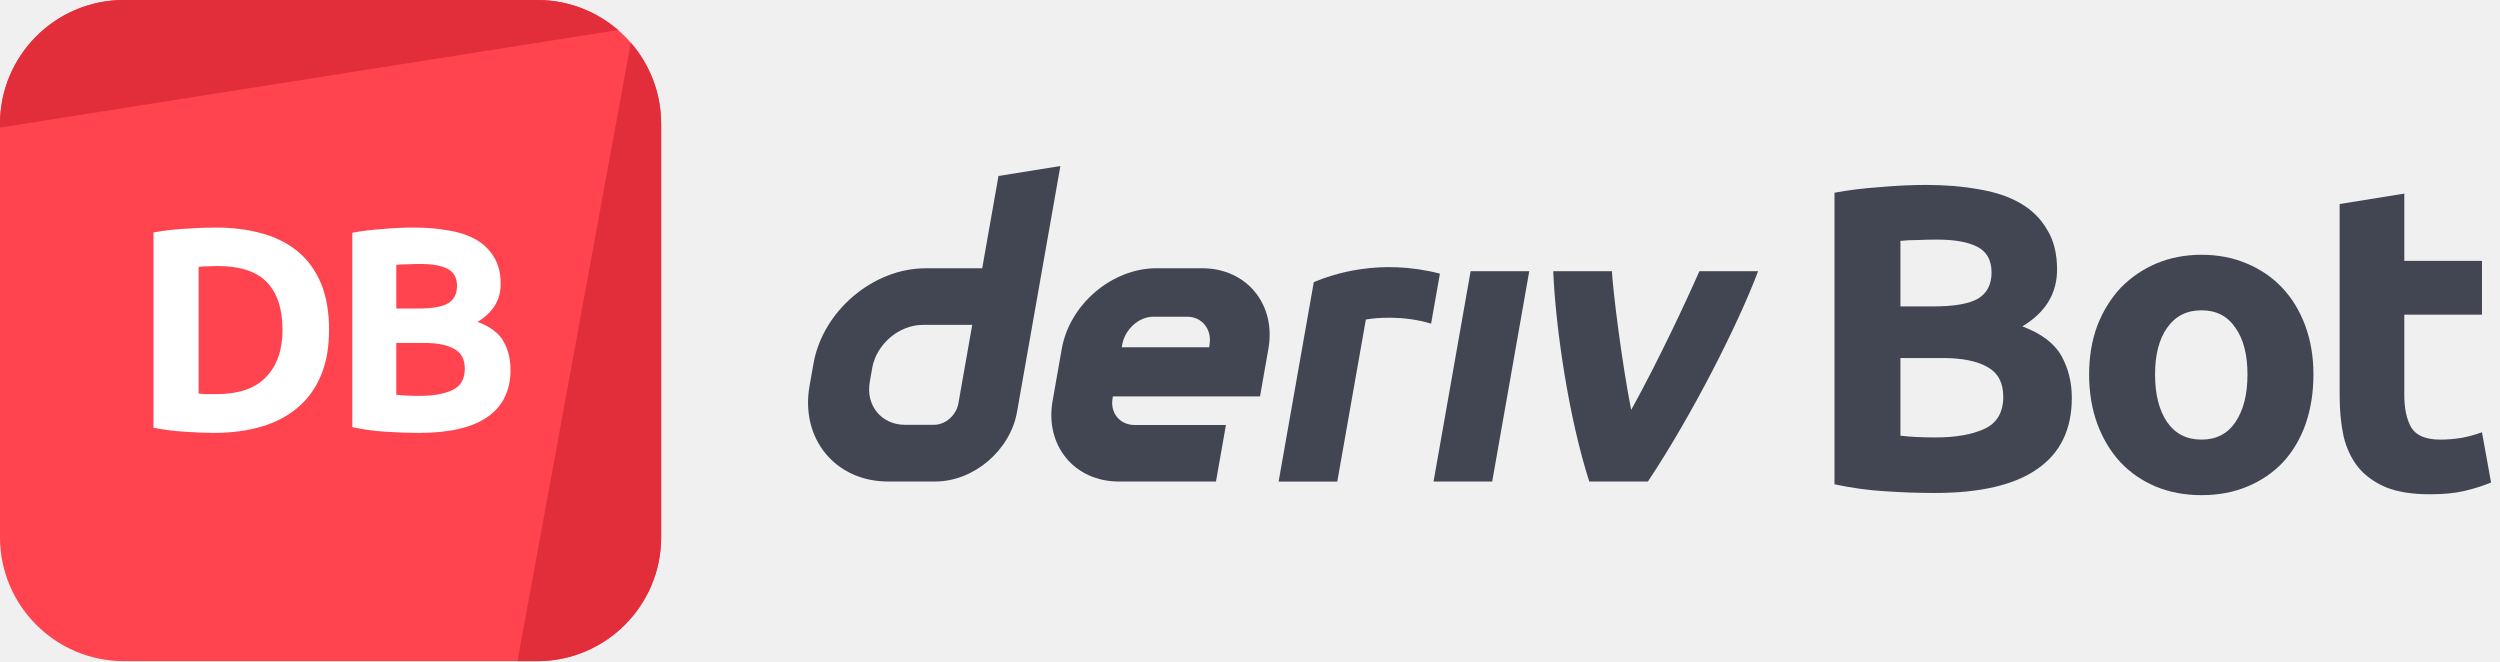
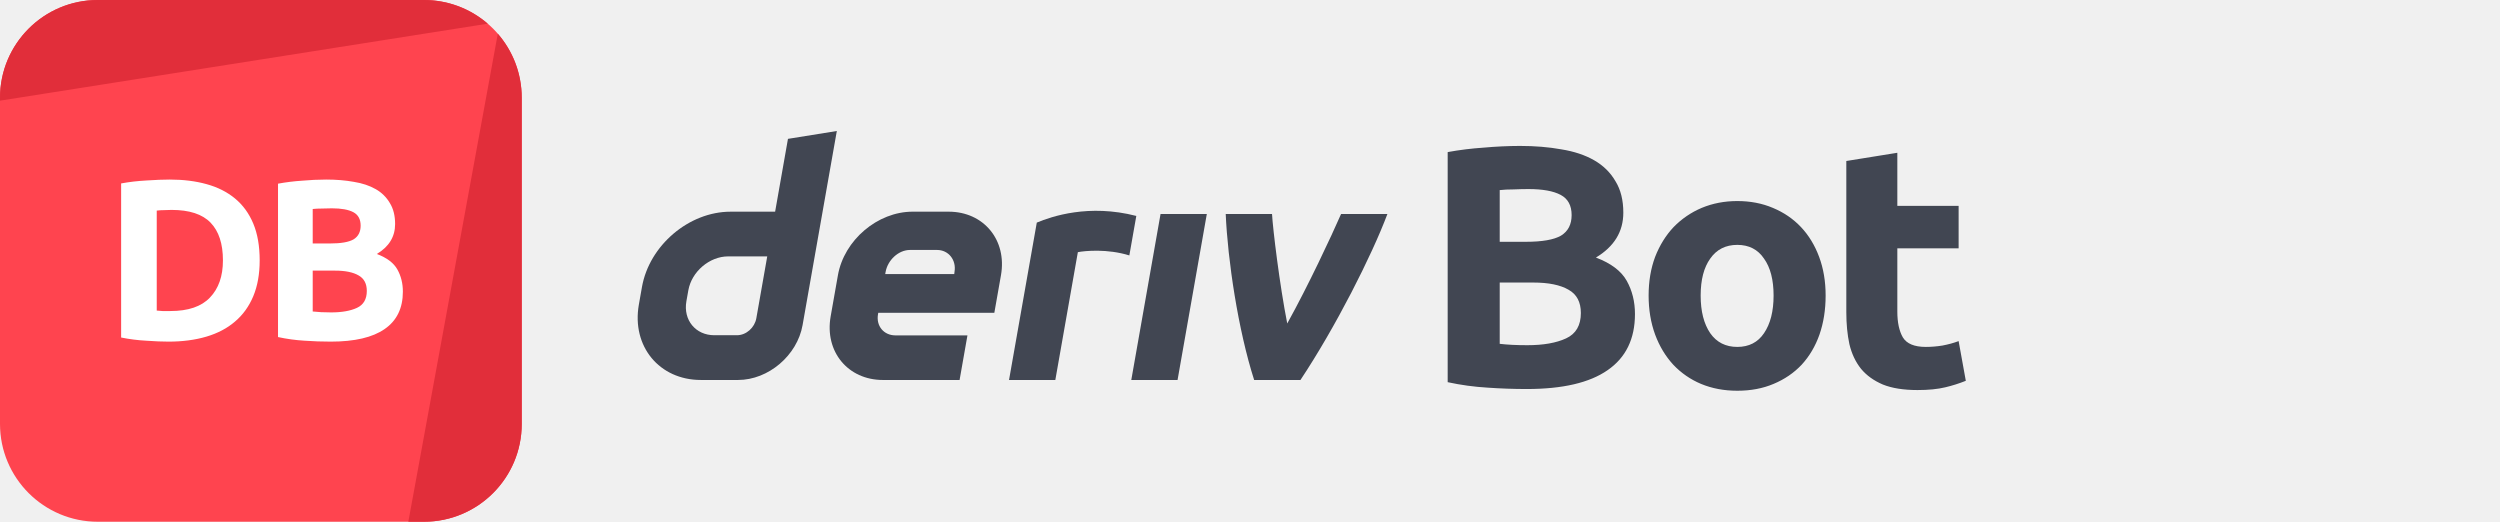
- <svg xmlns="http://www.w3.org/2000/svg" width="121" height="32" viewBox="0 0 121 32" fill="none">
-   <path d="M0 6C0 2.686 2.686 0 6 0H26C29.314 0 32 2.686 32 6V26C32 29.314 29.314 32 26 32H6C2.686 32 0 29.314 0 26V6Z" fill="#FF444F" />
-   <path d="M6 0C2.686 0 0 2.686 0 6V6.174L29.914 1.453C28.864 0.547 27.496 0 26 0H6Z" fill="#E12E3A" />
-   <path d="M30.532 2.068L25.044 32L26 32C29.314 32 32 29.314 32 26V6C32 4.496 31.447 3.121 30.532 2.068Z" fill="#E12E3A" />
-   <path d="M9.613 19.049C9.716 19.058 9.833 19.067 9.963 19.077C10.103 19.077 10.267 19.077 10.453 19.077C11.545 19.077 12.353 18.802 12.875 18.251C13.407 17.7 13.673 16.939 13.673 15.969C13.673 14.951 13.421 14.181 12.917 13.659C12.413 13.136 11.615 12.875 10.523 12.875C10.374 12.875 10.22 12.88 10.061 12.889C9.903 12.889 9.753 12.898 9.613 12.917V19.049ZM15.927 15.969C15.927 16.809 15.797 17.541 15.535 18.167C15.274 18.792 14.901 19.31 14.415 19.721C13.939 20.131 13.356 20.439 12.665 20.645C11.975 20.85 11.2 20.953 10.341 20.953C9.949 20.953 9.492 20.934 8.969 20.897C8.447 20.869 7.933 20.803 7.429 20.701V11.251C7.933 11.158 8.456 11.097 8.997 11.069C9.548 11.031 10.019 11.013 10.411 11.013C11.242 11.013 11.993 11.106 12.665 11.293C13.347 11.479 13.93 11.774 14.415 12.175C14.901 12.576 15.274 13.089 15.535 13.715C15.797 14.34 15.927 15.091 15.927 15.969Z" fill="white" />
-   <path d="M20.285 20.953C19.753 20.953 19.221 20.934 18.689 20.897C18.167 20.869 17.621 20.794 17.052 20.673V11.265C17.5 11.181 17.989 11.12 18.521 11.083C19.053 11.036 19.548 11.013 20.006 11.013C20.622 11.013 21.186 11.059 21.7 11.153C22.222 11.237 22.67 11.386 23.044 11.601C23.417 11.816 23.706 12.1 23.912 12.455C24.126 12.8 24.233 13.229 24.233 13.743C24.233 14.518 23.86 15.129 23.113 15.577C23.73 15.81 24.149 16.128 24.373 16.529C24.598 16.93 24.709 17.383 24.709 17.887C24.709 18.904 24.336 19.669 23.59 20.183C22.852 20.696 21.751 20.953 20.285 20.953ZM19.18 16.599V19.105C19.338 19.123 19.511 19.137 19.698 19.147C19.884 19.156 20.09 19.161 20.314 19.161C20.967 19.161 21.494 19.067 21.895 18.881C22.297 18.694 22.497 18.349 22.497 17.845C22.497 17.397 22.329 17.079 21.994 16.893C21.657 16.697 21.177 16.599 20.552 16.599H19.18ZM19.18 14.933H20.244C20.916 14.933 21.396 14.849 21.686 14.681C21.975 14.504 22.119 14.223 22.119 13.841C22.119 13.449 21.97 13.174 21.672 13.015C21.373 12.856 20.934 12.777 20.355 12.777C20.169 12.777 19.968 12.781 19.753 12.791C19.539 12.791 19.348 12.8 19.18 12.819V14.933Z" fill="white" />
-   <path fill-rule="evenodd" clip-rule="evenodd" d="M48.327 8.517L47.539 12.984H44.805C42.254 12.984 39.822 15.05 39.372 17.601L39.181 18.687C38.733 21.238 40.434 23.305 42.985 23.305H45.266C47.125 23.305 48.896 21.8 49.223 19.941L51.323 8.035L48.327 8.517ZM46.387 19.519C46.286 20.094 45.769 20.561 45.195 20.561H43.809C42.663 20.561 41.895 19.63 42.097 18.482L42.216 17.805C42.419 16.658 43.514 15.725 44.66 15.725H47.056L46.387 19.519Z" fill="#414652" />
-   <path d="M69.384 23.305H72.222L74.016 13.127H71.178L69.384 23.305Z" fill="#414652" />
-   <path d="M69.478 14.454L69.479 14.452C69.55 14.049 69.621 13.647 69.692 13.244C66.78 12.494 64.512 13.27 63.588 13.653C63.588 13.653 62.27 21.121 61.885 23.308H64.725C65.186 20.694 65.646 18.08 66.107 15.466C66.533 15.382 67.92 15.248 69.265 15.666C69.336 15.262 69.407 14.858 69.478 14.454Z" fill="#414652" />
-   <path fill-rule="evenodd" clip-rule="evenodd" d="M58.182 12.983H55.975C53.822 12.983 51.77 14.727 51.391 16.879L50.945 19.409C50.565 21.562 52.001 23.306 54.154 23.306H58.853L59.335 20.57H54.919C54.202 20.57 53.722 19.99 53.85 19.271L53.864 19.185H60.985L61.391 16.879C61.77 14.727 60.335 12.983 58.182 12.983ZM58.543 16.661L58.526 16.808H54.292L54.315 16.678C54.443 15.961 55.097 15.33 55.816 15.33H57.469C58.18 15.33 58.66 15.951 58.543 16.661Z" fill="#414652" />
-   <path d="M78.949 19.841C80.237 17.522 81.658 14.481 82.25 13.127H85.092C84.125 15.699 81.907 20.075 79.76 23.305H76.92C75.934 20.231 75.297 15.946 75.176 13.127H78.016C78.067 14.047 78.479 17.458 78.949 19.841Z" fill="#414652" />
-   <path d="M93.64 23.86C92.842 23.86 92.044 23.832 91.246 23.776C90.462 23.734 89.643 23.622 88.789 23.44V9.328C89.461 9.202 90.196 9.111 90.994 9.055C91.792 8.985 92.534 8.95 93.22 8.95C94.144 8.95 94.991 9.02 95.761 9.16C96.545 9.286 97.217 9.51 97.777 9.832C98.337 10.154 98.771 10.581 99.079 11.113C99.401 11.631 99.562 12.275 99.562 13.045C99.562 14.207 99.002 15.124 97.882 15.796C98.806 16.146 99.436 16.622 99.772 17.224C100.108 17.826 100.276 18.505 100.276 19.261C100.276 20.787 99.716 21.935 98.596 22.705C97.49 23.475 95.838 23.86 93.64 23.86ZM91.981 17.329V21.088C92.219 21.116 92.478 21.137 92.758 21.151C93.038 21.165 93.346 21.172 93.682 21.172C94.662 21.172 95.453 21.032 96.055 20.752C96.657 20.472 96.958 19.954 96.958 19.198C96.958 18.526 96.706 18.05 96.202 17.77C95.698 17.476 94.977 17.329 94.039 17.329H91.981ZM91.981 14.83H93.577C94.585 14.83 95.306 14.704 95.74 14.452C96.174 14.186 96.391 13.766 96.391 13.192C96.391 12.604 96.167 12.191 95.719 11.953C95.271 11.715 94.613 11.596 93.745 11.596C93.465 11.596 93.164 11.603 92.842 11.617C92.52 11.617 92.233 11.631 91.981 11.659V14.83Z" fill="#414652" />
-   <path d="M111.97 18.127C111.97 18.995 111.844 19.793 111.592 20.521C111.34 21.235 110.976 21.851 110.5 22.369C110.024 22.873 109.45 23.265 108.778 23.545C108.12 23.825 107.378 23.965 106.552 23.965C105.74 23.965 104.998 23.825 104.326 23.545C103.668 23.265 103.101 22.873 102.625 22.369C102.149 21.851 101.778 21.235 101.512 20.521C101.246 19.793 101.113 18.995 101.113 18.127C101.113 17.259 101.246 16.468 101.512 15.754C101.792 15.04 102.17 14.431 102.646 13.927C103.136 13.423 103.71 13.031 104.368 12.751C105.04 12.471 105.768 12.331 106.552 12.331C107.35 12.331 108.078 12.471 108.736 12.751C109.408 13.031 109.982 13.423 110.458 13.927C110.934 14.431 111.305 15.04 111.571 15.754C111.837 16.468 111.97 17.259 111.97 18.127ZM108.778 18.127C108.778 17.161 108.582 16.405 108.19 15.859C107.812 15.299 107.266 15.019 106.552 15.019C105.838 15.019 105.285 15.299 104.893 15.859C104.501 16.405 104.305 17.161 104.305 18.127C104.305 19.093 104.501 19.863 104.893 20.437C105.285 20.997 105.838 21.277 106.552 21.277C107.266 21.277 107.812 20.997 108.19 20.437C108.582 19.863 108.778 19.093 108.778 18.127Z" fill="#414652" />
-   <path d="M113.239 9.874L116.368 9.37V12.625H120.127V15.229H116.368V19.114C116.368 19.772 116.48 20.297 116.704 20.689C116.942 21.081 117.411 21.277 118.111 21.277C118.447 21.277 118.79 21.249 119.14 21.193C119.504 21.123 119.833 21.032 120.127 20.92L120.568 23.356C120.19 23.51 119.77 23.643 119.308 23.755C118.846 23.867 118.279 23.923 117.607 23.923C116.753 23.923 116.046 23.811 115.486 23.587C114.926 23.349 114.478 23.027 114.142 22.621C113.806 22.201 113.568 21.697 113.428 21.109C113.302 20.521 113.239 19.87 113.239 19.156V9.874Z" fill="#414652" />
+ <svg xmlns="http://www.w3.org/2000/svg" viewBox="0 0 345 72" fill="none">
+   <path d="M0 13.5C0 6.044 6.044 0 13.5 0h45C65.956 0 72 6.044 72 13.5v45C72 65.956 65.956 72 58.5 72h-45C6.044 72 0 65.956 0 58.5v-45Z" fill="#FF444F" />
+   <path d="M13.5 0C6.044 0 0 6.044 0 13.5v.392L67.308 3.268A13.447 13.447 0 0 0 58.5 0h-45ZM68.697 4.652 56.35 72h2.15C65.956 72 72 65.956 72 58.5v-45c0-3.384-1.246-6.478-3.303-8.848Z" fill="#E12E3A" />
+   <path d="M21.63 42.86c.23.02.493.042.787.063h1.103c2.457 0 4.273-.62 5.45-1.859 1.196-1.239 1.795-2.95 1.795-5.134 0-2.29-.567-4.022-1.701-5.198-1.134-1.176-2.93-1.764-5.387-1.764-.336 0-.682.01-1.04.032-.356 0-.692.02-1.007.063V42.86Zm14.206-6.93c0 1.89-.294 3.538-.882 4.945-.588 1.407-1.428 2.573-2.52 3.497-1.07.924-2.383 1.617-3.937 2.079-1.554.462-3.297.693-5.23.693-.881 0-1.91-.042-3.086-.126a23.682 23.682 0 0 1-3.465-.441V25.314c1.134-.21 2.31-.346 3.528-.41 1.239-.083 2.3-.125 3.181-.125 1.87 0 3.56.21 5.072.63 1.533.42 2.845 1.081 3.937 1.984 1.092.903 1.932 2.058 2.52 3.465.588 1.407.882 3.098.882 5.072ZM45.642 47.144c-1.197 0-2.394-.042-3.59-.126a23.814 23.814 0 0 1-3.686-.504V25.346a29.034 29.034 0 0 1 3.307-.41 38.371 38.371 0 0 1 3.34-.157c1.385 0 2.656.105 3.81.315 1.177.189 2.185.525 3.025 1.008a5.201 5.201 0 0 1 1.953 1.921c.483.777.724 1.743.724 2.898 0 1.743-.84 3.119-2.52 4.127 1.386.525 2.331 1.239 2.835 2.142.504.903.756 1.921.756 3.055 0 2.29-.84 4.011-2.52 5.166-1.659 1.155-4.137 1.733-7.434 1.733Zm-2.488-9.797v5.639c.357.042.745.073 1.165.094.42.021.882.032 1.386.032 1.47 0 2.657-.21 3.56-.63.903-.42 1.354-1.197 1.354-2.331 0-1.008-.378-1.722-1.134-2.142-.756-.441-1.837-.662-3.244-.662h-3.087Zm0-3.748h2.394c1.512 0 2.593-.19 3.244-.567.651-.4.977-1.03.977-1.89 0-.882-.336-1.502-1.008-1.859-.672-.357-1.66-.535-2.961-.535-.42 0-.872.01-1.355.031-.483 0-.913.021-1.291.063V33.6Z" fill="#fff" />
+   <path fill-rule="evenodd" clip-rule="evenodd" d="m108.739 19.162-1.772 10.051h-6.152c-5.74 0-11.21 4.65-12.224 10.39l-.43 2.443c-1.009 5.74 2.82 10.39 8.56 10.39h5.131c4.183 0 8.168-3.387 8.904-7.57l4.726-26.788-6.743 1.084Zm-4.365 24.756c-.227 1.292-1.39 2.344-2.682 2.344h-3.117c-2.58 0-4.306-2.094-3.854-4.678l.27-1.524c.457-2.58 2.918-4.678 5.498-4.678h5.39l-1.505 8.536Z" fill="#414652" />
+   <path d="M156.118 52.437h6.385l4.037-22.902h-6.385l-4.037 22.902ZM156.331 32.521v-.005l.48-2.717c-6.552-1.688-11.656.059-13.734.92 0 0-2.965 16.803-3.832 21.724h6.389l3.11-17.644c.959-.19 4.08-.49 7.105.45l.482-2.728Z" fill="#414652" />
+   <path fill-rule="evenodd" clip-rule="evenodd" d="M130.914 29.21h-4.966c-4.844 0-9.461 3.925-10.314 8.768l-1.005 5.692c-.853 4.844 2.377 8.768 7.221 8.768h10.573l1.085-6.155h-9.937c-1.613 0-2.693-1.306-2.405-2.924l.033-.193h16.02l.915-5.188c.854-4.843-2.377-8.767-7.22-8.767Zm.811 8.278-.038.33h-9.526l.052-.293c.287-1.613 1.759-3.032 3.376-3.032h3.721c1.599 0 2.679 1.396 2.415 2.995Z" fill="#414652" />
+   <path d="M177.639 44.641c2.899-5.216 6.095-12.06 7.427-15.106h6.395c-2.177 5.788-7.165 15.633-11.998 22.902h-6.39c-2.218-6.918-3.65-16.558-3.924-22.902h6.391c.115 2.07 1.041 9.744 2.099 15.106ZM210.694 53.685c-1.796 0-3.591-.063-5.387-.189a35.726 35.726 0 0 1-5.528-.756V20.988a43.561 43.561 0 0 1 4.961-.614 57.569 57.569 0 0 1 5.009-.236c2.079 0 3.985.157 5.717.472 1.764.284 3.276.788 4.536 1.512 1.26.725 2.237 1.686 2.93 2.883.724 1.165 1.086 2.614 1.086 4.347 0 2.614-1.26 4.677-3.78 6.19 2.079.787 3.497 1.858 4.253 3.212.756 1.355 1.134 2.883 1.134 4.584 0 3.433-1.26 6.016-3.78 7.749-2.489 1.732-6.206 2.598-11.151 2.598Zm-3.733-14.694v8.458c.536.063 1.118.11 1.748.141.63.032 1.323.047 2.079.047 2.205 0 3.985-.315 5.34-.944 1.354-.63 2.031-1.796 2.031-3.497 0-1.512-.567-2.583-1.701-3.213-1.134-.661-2.756-.992-4.866-.992h-4.631Zm0-5.623h3.591c2.268 0 3.89-.284 4.867-.85.976-.599 1.465-1.544 1.465-2.835 0-1.323-.504-2.253-1.512-2.788-1.008-.536-2.489-.804-4.442-.804-.63 0-1.307.016-2.032.048-.724 0-1.37.031-1.937.094v7.135ZM251.937 40.786c0 1.953-.283 3.749-.85 5.387-.567 1.606-1.386 2.992-2.457 4.158-1.071 1.134-2.363 2.016-3.875 2.646-1.48.63-3.15.945-5.008.945-1.827 0-3.497-.315-5.009-.945a11.27 11.27 0 0 1-3.827-2.646c-1.071-1.166-1.906-2.552-2.504-4.158-.599-1.638-.898-3.434-.898-5.387 0-1.953.299-3.733.898-5.339.63-1.607 1.48-2.977 2.551-4.11a11.778 11.778 0 0 1 3.875-2.647c1.512-.63 3.15-.945 4.914-.945 1.795 0 3.433.315 4.914.945 1.512.63 2.803 1.512 3.874 2.646 1.071 1.134 1.906 2.505 2.504 4.111.599 1.606.898 3.386.898 5.34Zm-7.182 0c0-2.173-.441-3.874-1.323-5.103-.85-1.26-2.079-1.89-3.685-1.89-1.607 0-2.851.63-3.733 1.89-.882 1.229-1.323 2.93-1.323 5.103 0 2.174.441 3.906 1.323 5.198.882 1.26 2.126 1.89 3.733 1.89 1.606 0 2.835-.63 3.685-1.89.882-1.292 1.323-3.024 1.323-5.198ZM254.792 22.217l7.04-1.134v7.324h8.458v5.859h-8.458v8.741c0 1.48.252 2.662.756 3.544.536.882 1.591 1.323 3.166 1.323.756 0 1.528-.063 2.315-.19.819-.157 1.56-.361 2.221-.613l.992 5.48a19.99 19.99 0 0 1-2.835.898c-1.039.252-2.315.378-3.827.378-1.921 0-3.512-.252-4.772-.756-1.26-.535-2.268-1.26-3.024-2.173-.756-.945-1.292-2.08-1.607-3.402-.283-1.323-.425-2.788-.425-4.395V22.218Z" fill="#414652" />
</svg>
